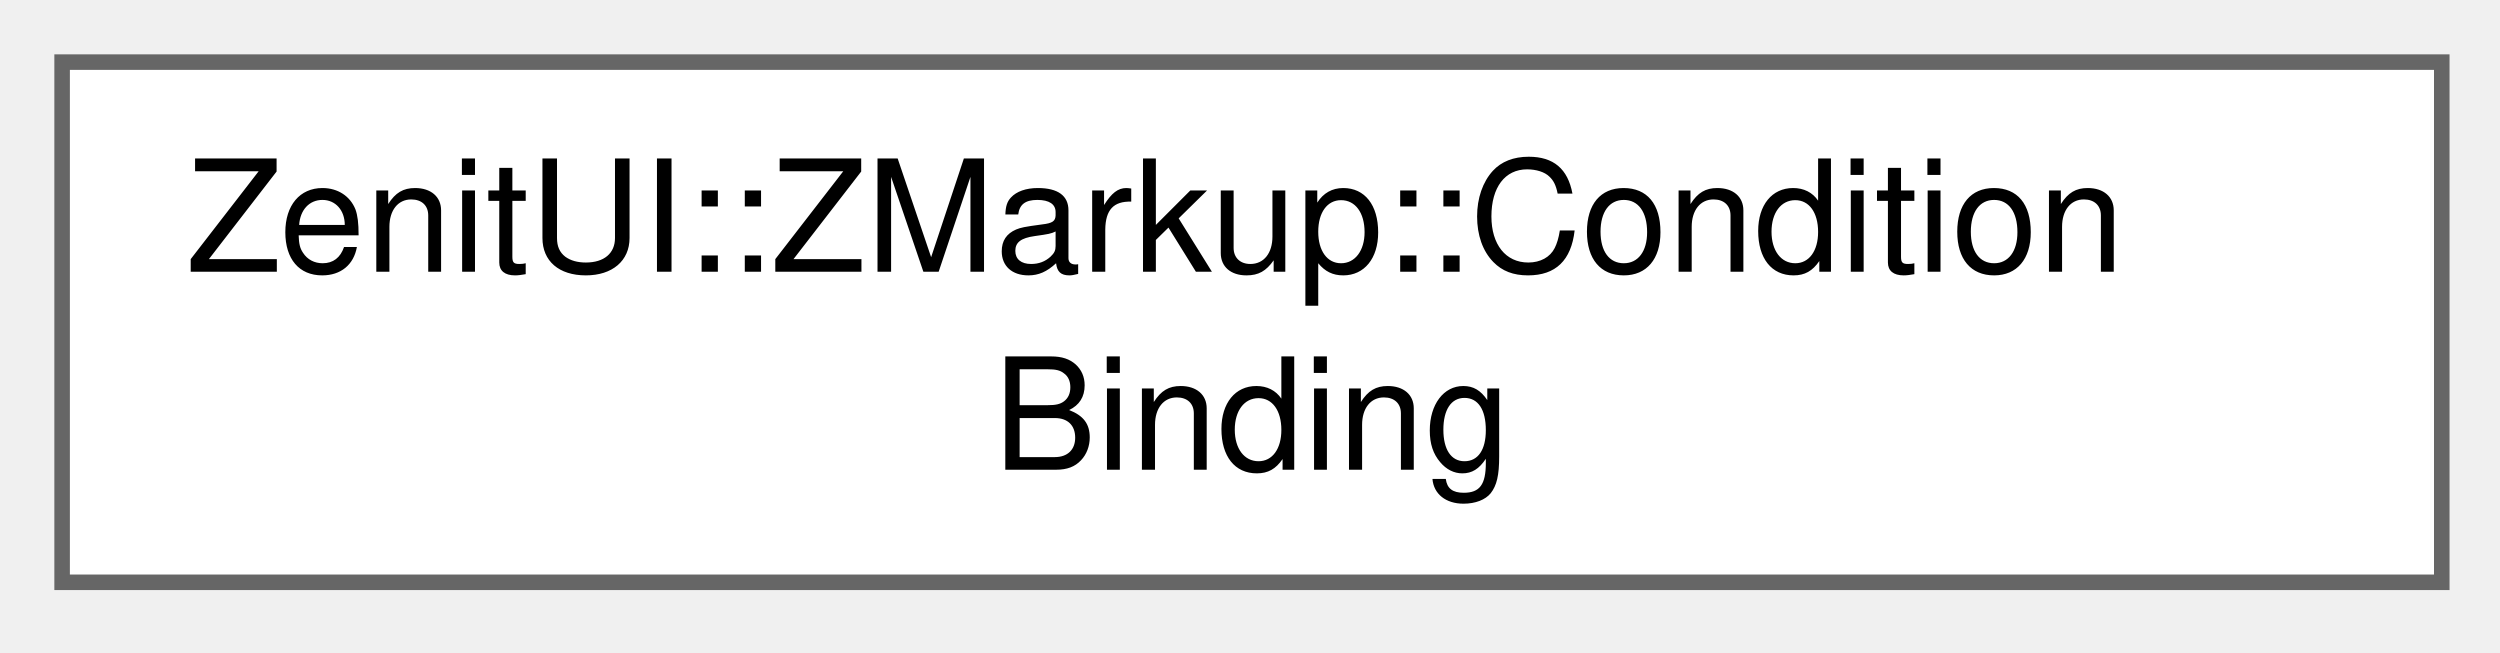
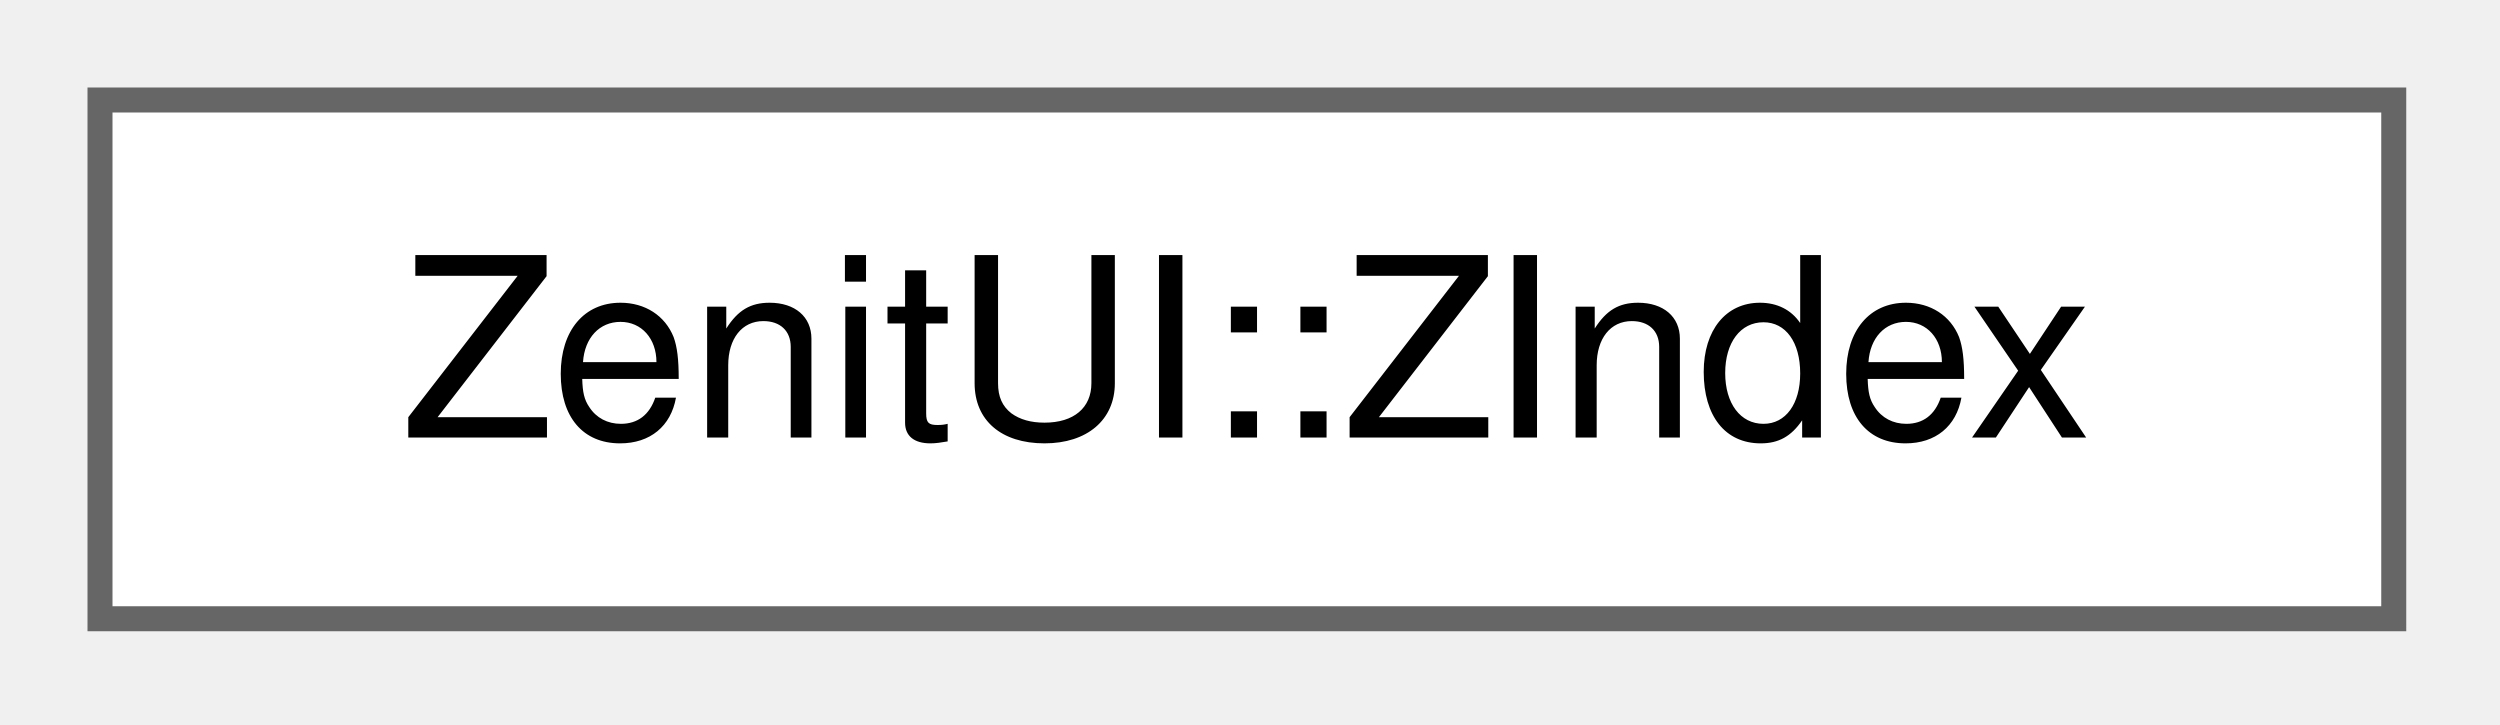
- <svg xmlns="http://www.w3.org/2000/svg" xmlns:xlink="http://www.w3.org/1999/xlink" width="161pt" height="42pt" viewBox="0.00 0.00 161.00 42.00">
-   <g id="graph0" class="graph" transform="scale(1 1) rotate(0) translate(4 37.5)">
+ <svg xmlns="http://www.w3.org/2000/svg" xmlns:xlink="http://www.w3.org/1999/xlink" width="100pt" height="29pt" viewBox="0.00 0.00 100.00 29.00">
+   <g id="graph0" class="graph" transform="scale(1 1) rotate(0) translate(4 24.75)">
    <g id="Node000000" class="node">
      <g id="a_Node000000">
-         <a xlink:href="structZenitUI_1_1ZMarkup_1_1ConditionBinding.html" target="_top" xlink:title="Runtime state for a structural If@ref block.">
-           <polygon fill="white" stroke="#666666" points="153.25,-33.5 0,-33.5 0,0 153.25,0 153.25,-33.5" />
-           <text xml:space="preserve" text-anchor="start" x="8" y="-20" font-family="Helvetica,sans-Serif" font-size="10.00">ZenitUI::ZMarkup::Condition</text>
-           <text xml:space="preserve" text-anchor="middle" x="76.62" y="-7.25" font-family="Helvetica,sans-Serif" font-size="10.00">Binding</text>
+         <a xlink:href="structZenitUI_1_1ZIndex.html" target="_top" xlink:title="CSS z-index with an explicit &quot;auto&quot; state.">
+           <polygon fill="white" stroke="#666666" points="91.75,-20.75 0,-20.75 0,0 91.75,0 91.75,-20.75" />
+           <text xml:space="preserve" text-anchor="middle" x="45.88" y="-7.25" font-family="Helvetica,sans-Serif" font-size="10.00">ZenitUI::ZIndex</text>
        </a>
      </g>
    </g>
  </g>
</svg>
